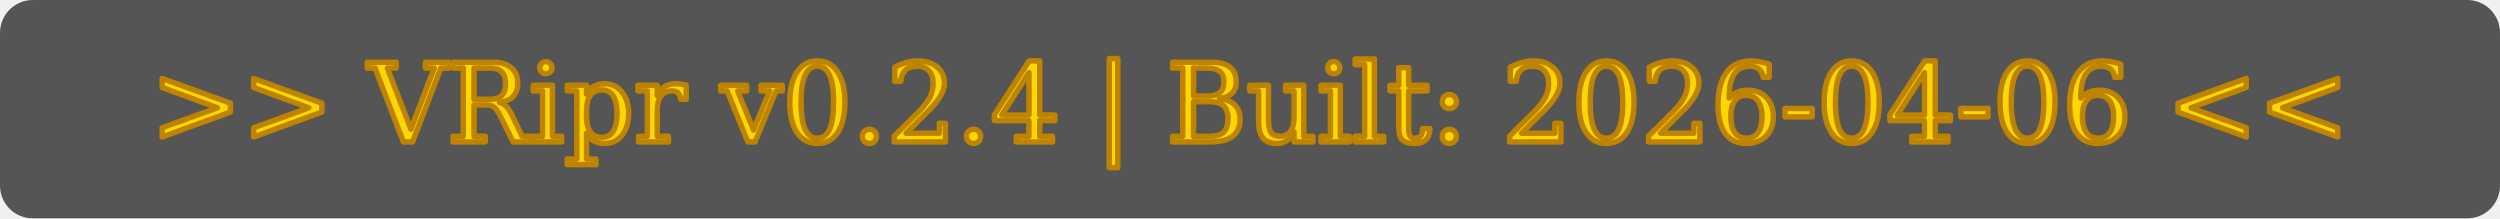
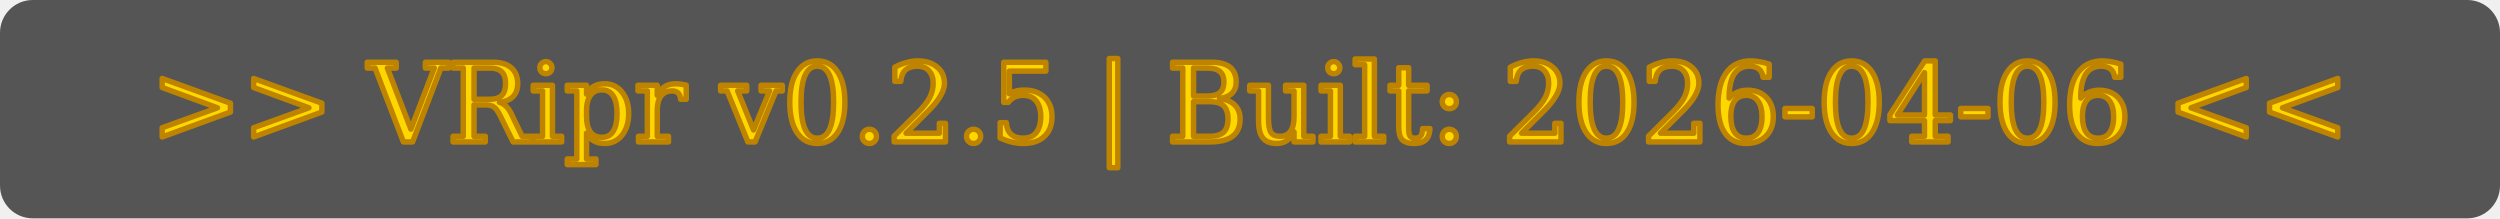
- <svg xmlns="http://www.w3.org/2000/svg" width="229" height="20" role="img" aria-label="VRipr v0.2.4 | Built: 2026-04-06" version="1.1" id="svg01">
+ <svg xmlns="http://www.w3.org/2000/svg" width="229" height="20" role="img" aria-label="VRipr v0.2.5 | Built: 2026-04-06" version="1.1" id="svg01">
  <defs id="defs1">
    <linearGradient id="grad01" x2="0" y2="78.994" gradientTransform="matrix(3.949683,0,0,0.2531848,2.253837,-53.52863)" x1="0" y1="0" gradientUnits="userSpaceOnUse">
      <stop offset="0" stop-color="#bbbbbb" stop-opacity=".1" id="stop1" style="stop-color:#000000;stop-opacity:0.1;" />
      <stop offset="1" stop-opacity=".1" id="stop2" />
    </linearGradient>
    <clipPath id="clipper">
      <rect width="229" height="20" rx="3" fill="#ffffff" id="rect2" x="0" y="0" />
    </clipPath>
  </defs>
  <g clip-path="url(#clipper)" id="g5">
    <rect width="229" height="20" fill="#555555" id="rect3" x="0" y="0" />
    <rect x="229" width="229" height="20" fill="#44cc11" id="rect4" y="0" />
    <rect width="229" height="20" fill="url(#grad01)" id="rect5" style="fill:url(#grad01);stroke:#000000;stroke-opacity:1" x="2.254" y="-53.529" />
-     <text xml:space="preserve" style="font-style:normal;font-size:10px;font-family:'DejaVu Serif';text-align:center;text-anchor:middle;fill:#FFD700;stroke:#BE8400;stroke-width:0.5;stroke-linecap:round;stroke-linejoin:round;stroke-opacity:1" x="114.5" y="13" id="text7">&gt;&gt; VRipr v0.2.4 | Built: 2026-04-06 &lt;&lt;</text>
+     <text xml:space="preserve" style="font-style:normal;font-size:10px;font-family:'DejaVu Serif';text-align:center;text-anchor:middle;fill:#FFD700;stroke:#BE8400;stroke-width:0.5;stroke-linecap:round;stroke-linejoin:round;stroke-opacity:1" x="114.5" y="13" id="text7">&gt;&gt; VRipr v0.2.5 | Built: 2026-04-06 &lt;&lt;</text>
  </g>
</svg>
